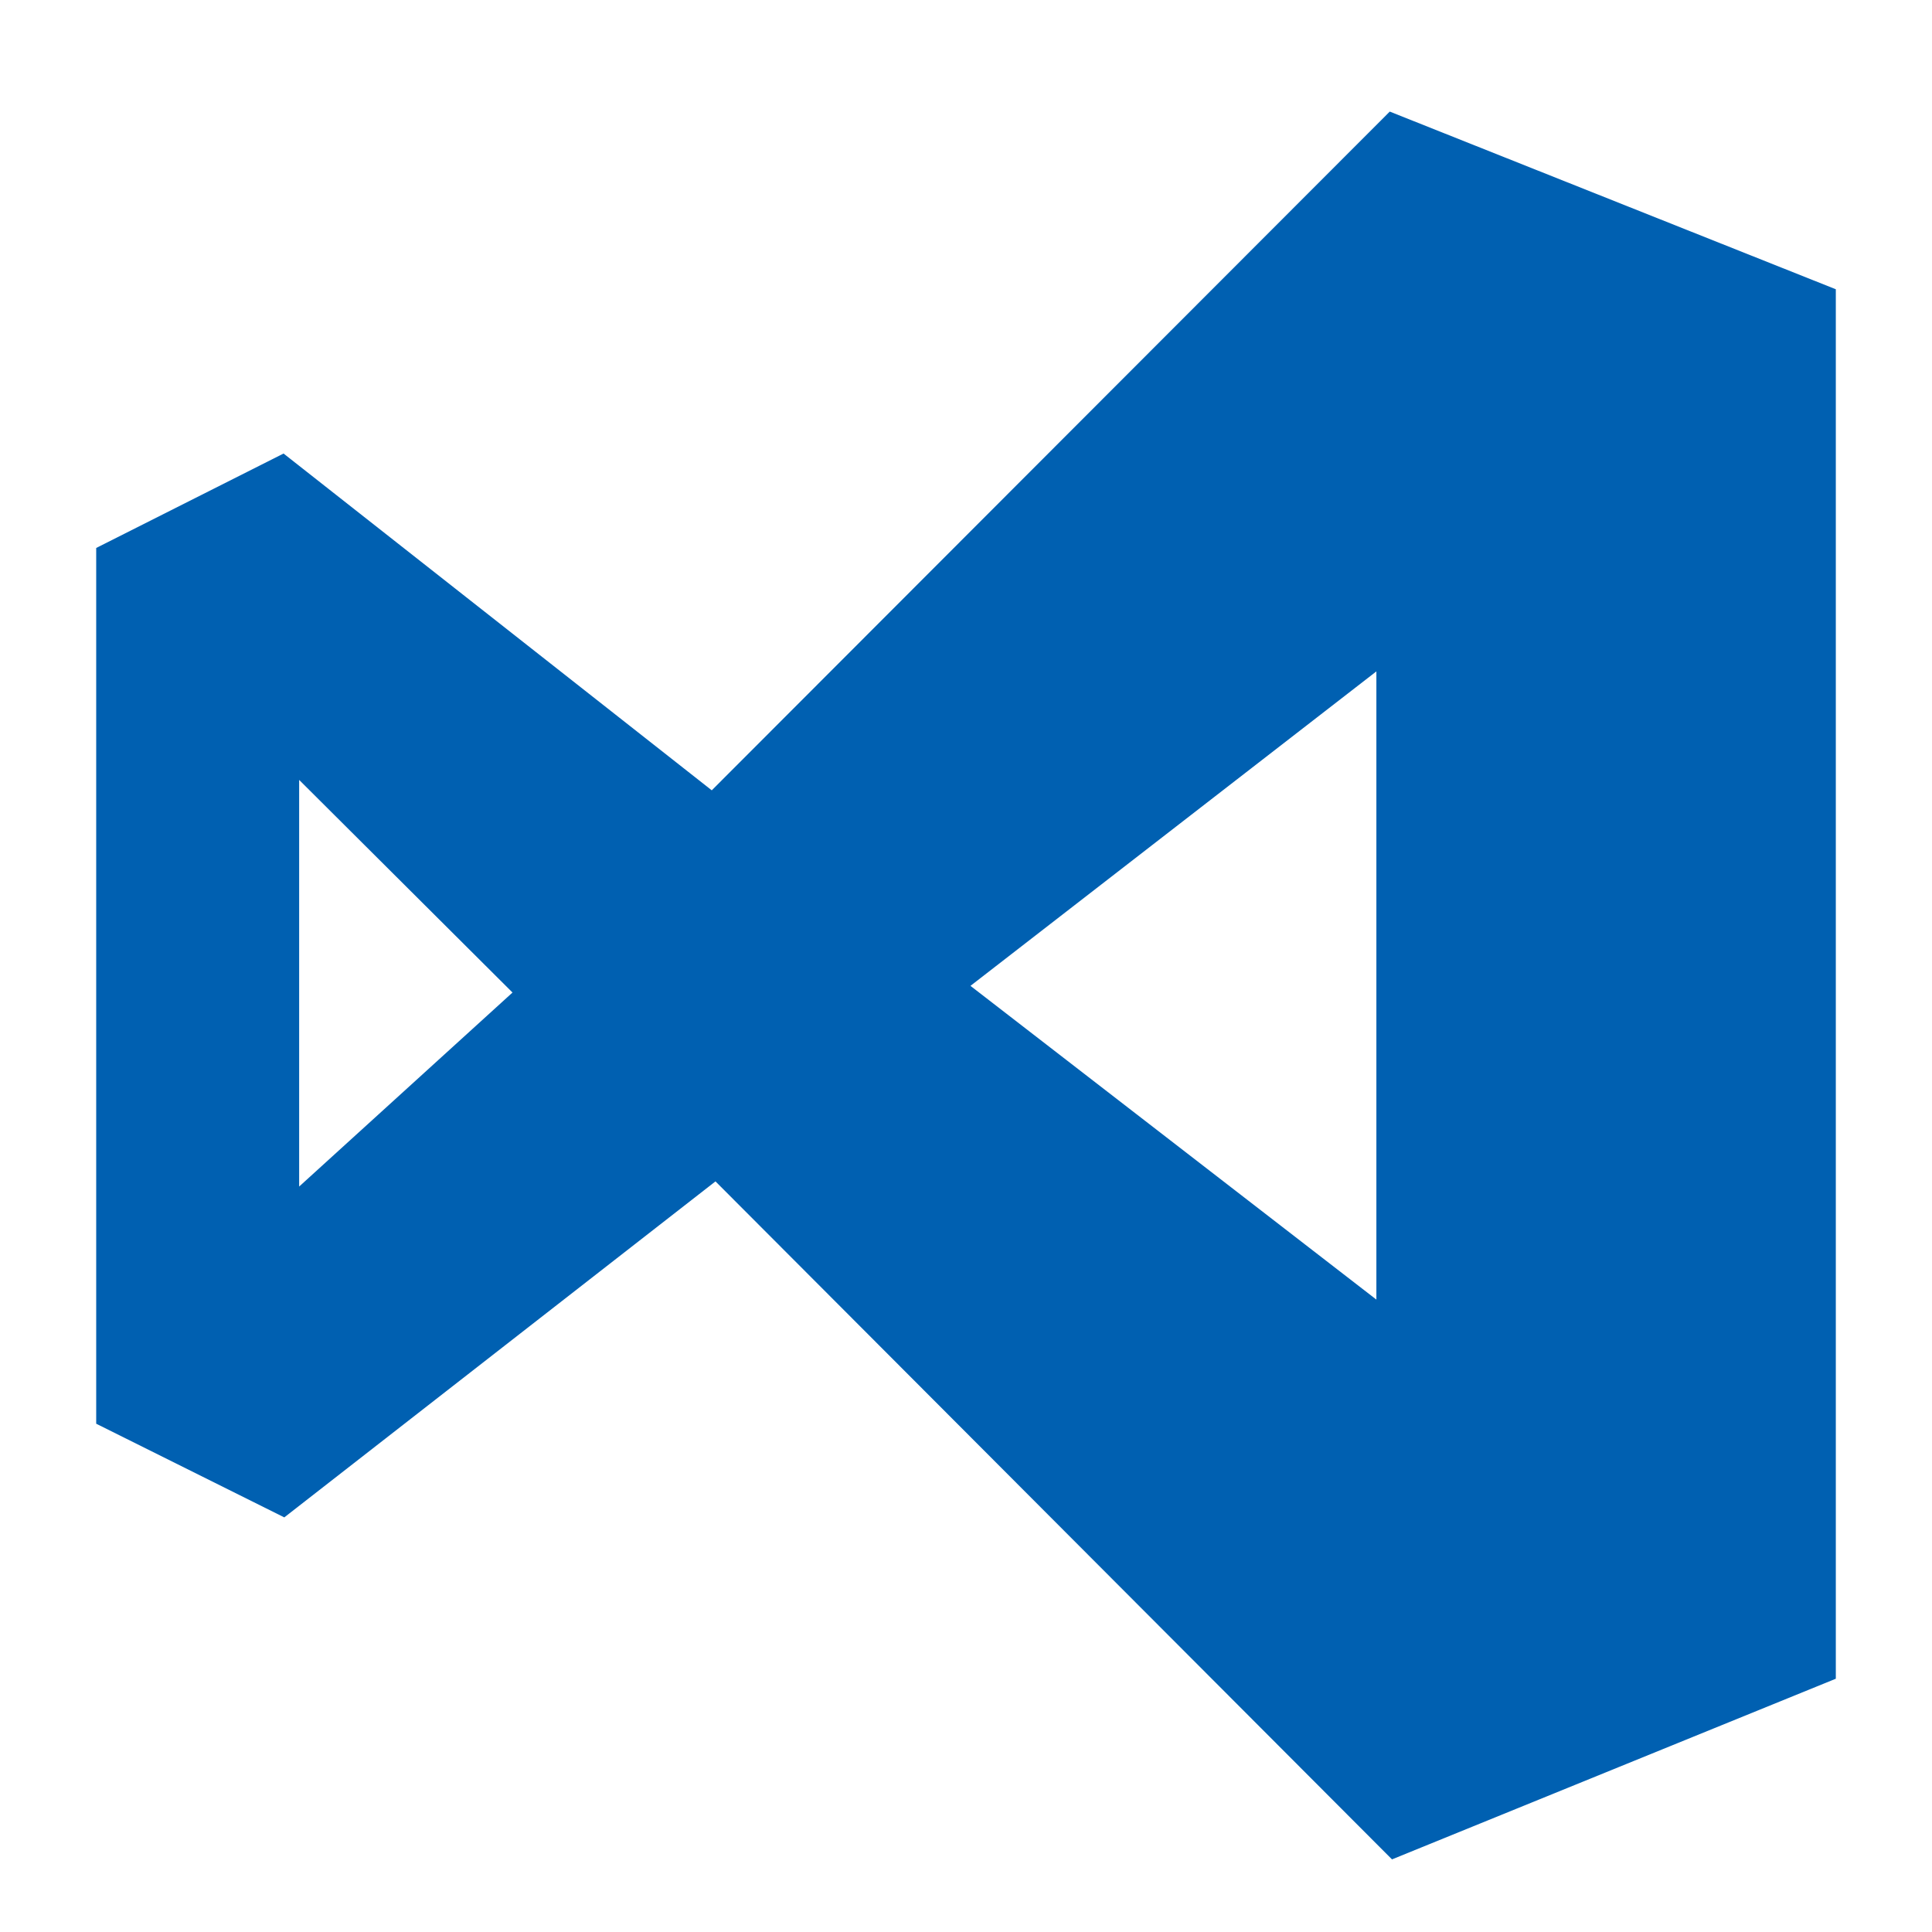
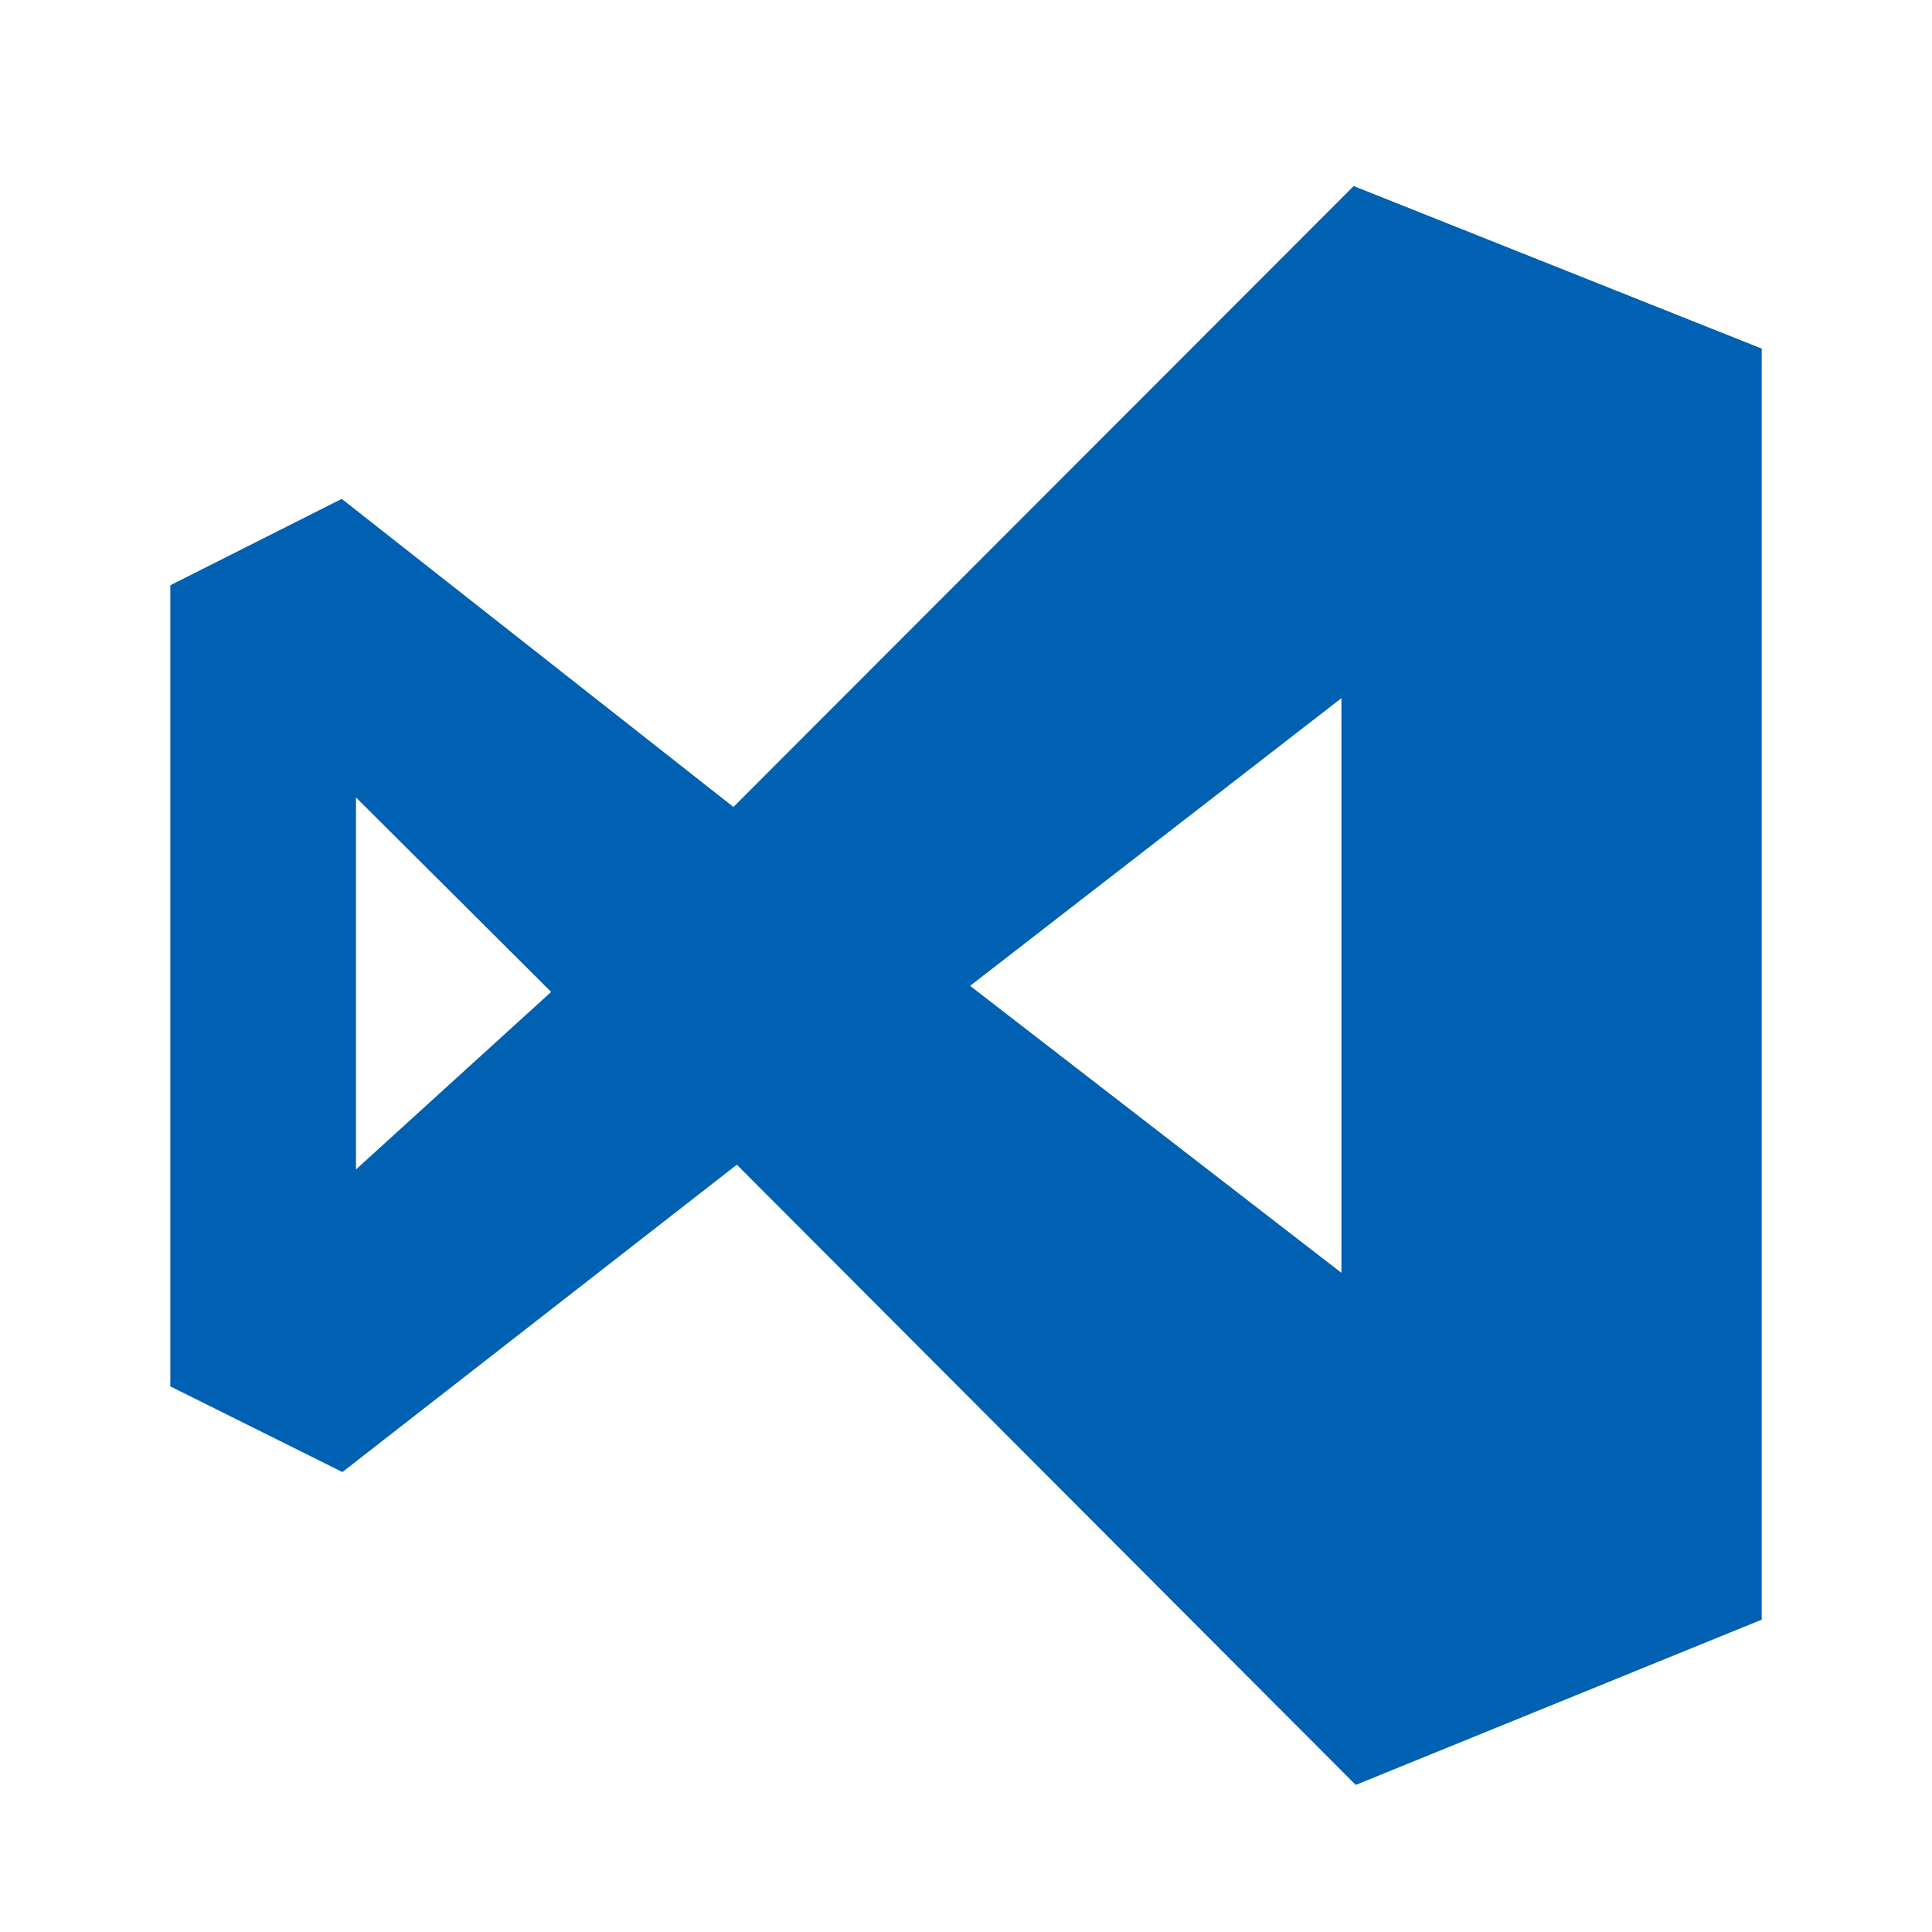
<svg xmlns="http://www.w3.org/2000/svg" version="1.1" id="Capa_1" x="0px" y="0px" width="99.211px" height="99.211px" viewBox="0 0 99.211 99.211" enable-background="new 0 0 99.211 99.211" xml:space="preserve">
-   <path fill="#0060B1" d="M36.741,60.666L14.599,77.92l-9.659-4.81V28.139l9.621-4.849l21.989,17.294L71.366,5.73l22.906,9.124v71.351  l-22.791,9.277L36.741,60.666z M70.679,66.736V34.477L49.835,50.625L70.679,66.736L70.679,66.736z M15.362,60.931l10.956-9.963  L15.362,40.05V60.931z" />
+   <path fill="#0060B1" d="M37.837,59.809L17.583,75.592l-8.836-4.399V30.054l8.801-4.436l20.115,15.82l31.85-31.884l20.953,8.347  v65.271l-20.848,8.486L37.837,59.809z M68.884,65.362V35.852L49.815,50.624L68.884,65.362L68.884,65.362z M18.28,60.052  l10.022-9.115L18.28,40.949V60.052z" />
</svg>
